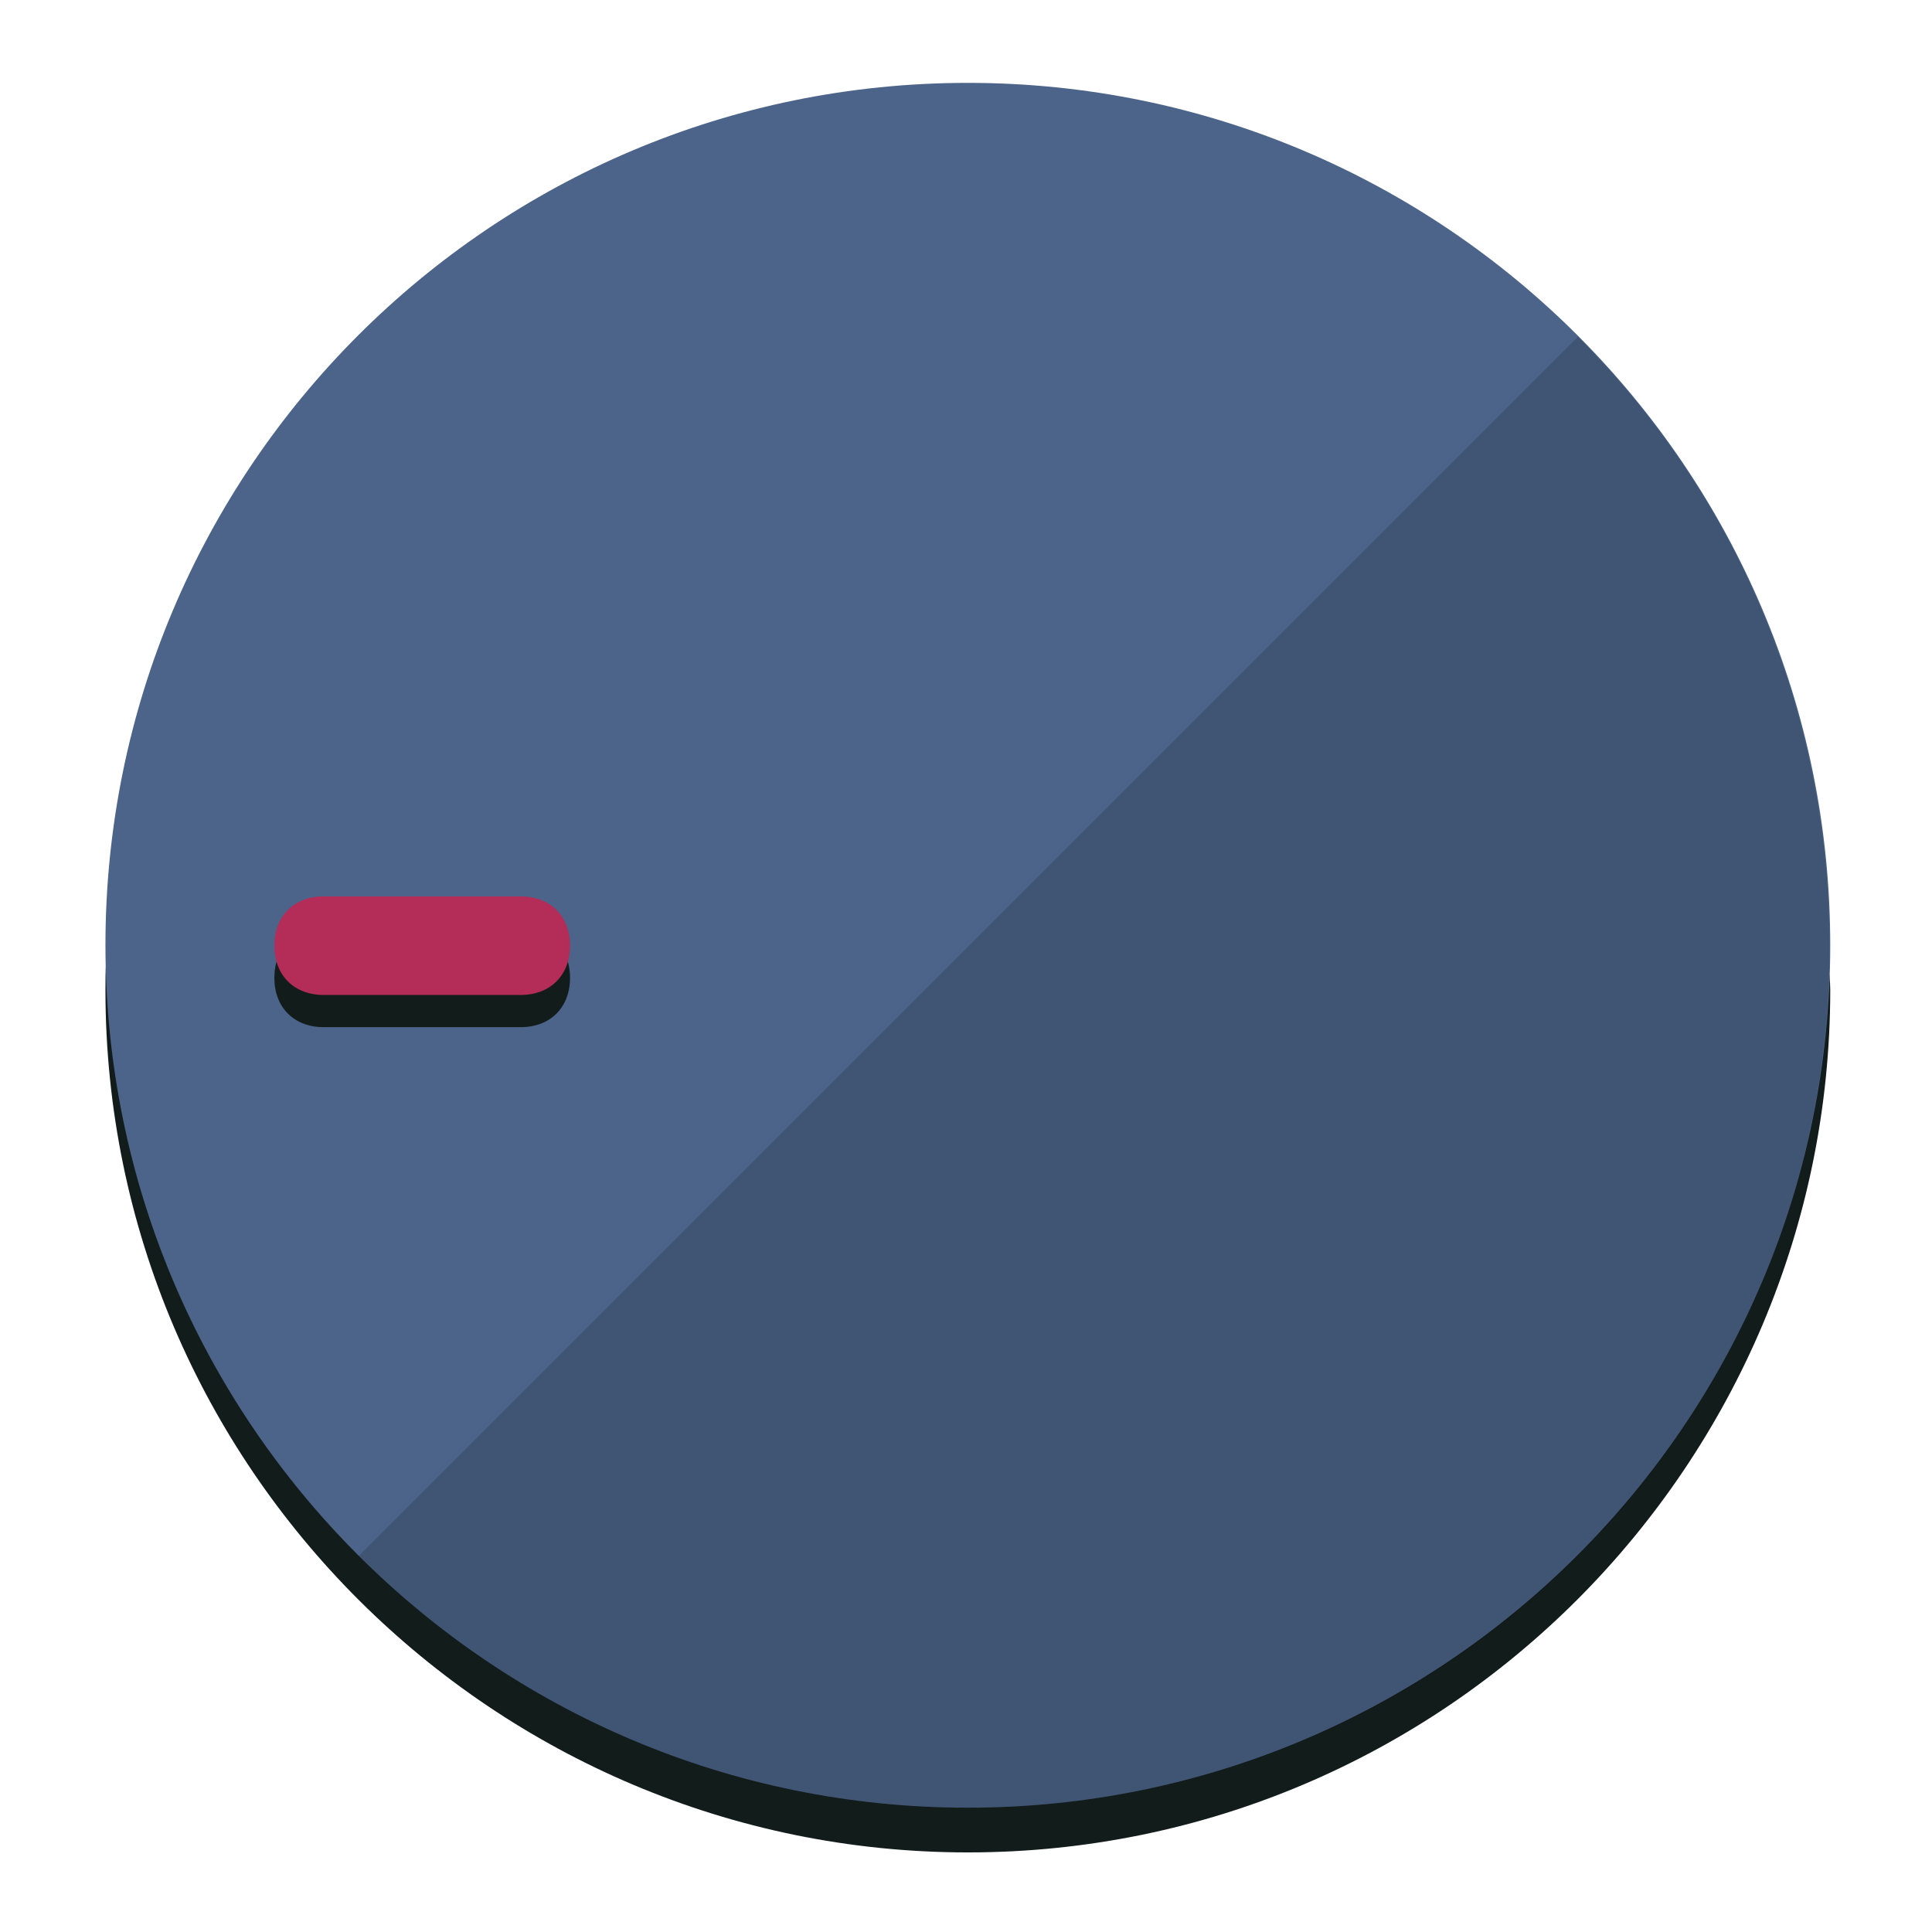
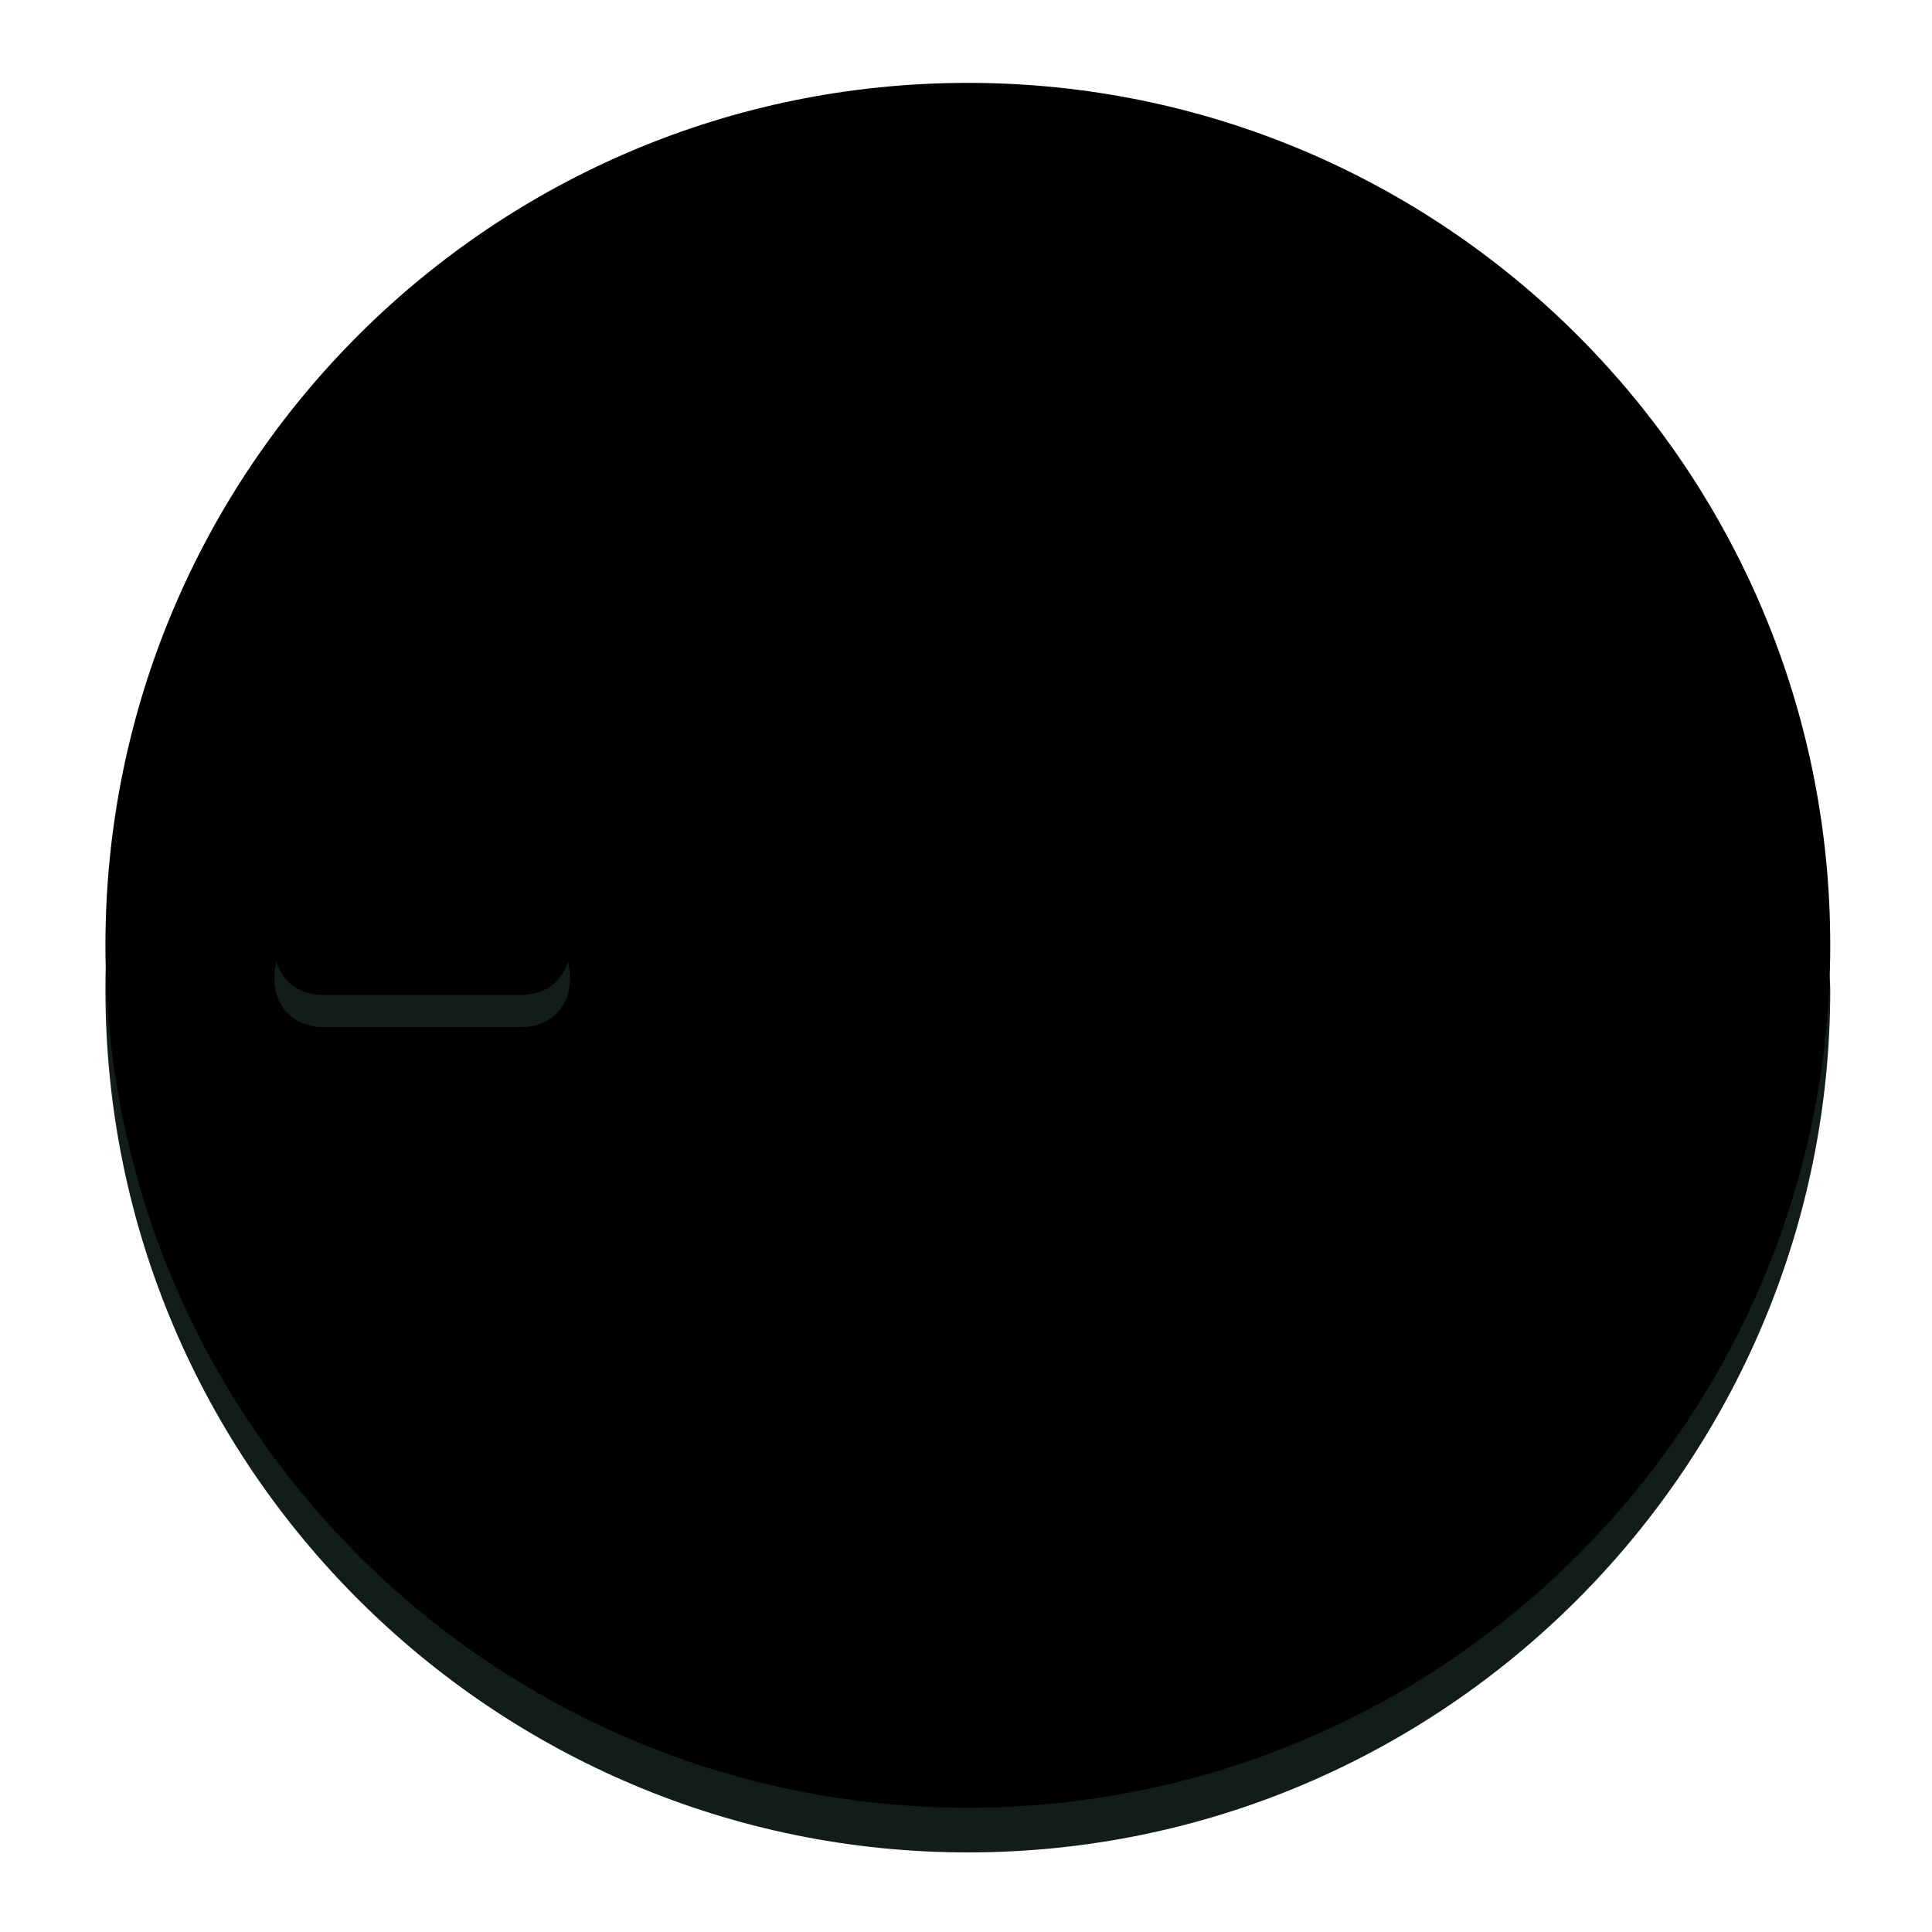
<svg xmlns="http://www.w3.org/2000/svg" height="120px" width="120px" version="1.1" id="Layer_1" viewBox="0 0 496.8 496.8" xml:space="preserve">
  <defs id="defs23" />
  <g id="g3158">
    <path style="display:inline;             fill:#121c1b;             fill-opacity:1;             stroke-width:1.584" d="m 248.875,445.92 c 116.582,0 212.89,-91.238 220.493,-205.286 0,5.069 1.267,8.87 1.267,13.939 0,121.651 -98.842,221.76 -221.76,221.76 -121.651,0 -221.76,-98.842 -221.76,-221.76 0,-5.069 0,-8.87 1.267,-13.939 7.603,114.048 103.91,205.286 220.493,205.286 z" id="path8" />
-     <circle style="display:inline; fill:#4c6489;             fill-opacity:1;             stroke-width:1.584" cx="248.875" cy="243.071" r="221.76" id="circle12" />
+     <circle style="display:inline; fill:{{wb-hvr-fg}};             fill-opacity:1;             stroke-width:1.584" cx="248.875" cy="243.071" r="221.76" id="circle12" />
    <path style="display:inline;             fill:#000000;             fill-opacity:0.154;             stroke-width:1.587" d="m 405.744,86.606 c 86.308,86.308 86.308,227.193 0,313.5 -86.308,86.308 -227.193,86.308 -313.5,0" id="path14" />
  </g>
  <g id="g3198">
    <circle style="display:none;               fill:#000000;               fill-opacity:0;               stroke-width:1.584" cx="-243.582" cy="248.467" r="221.76" id="circle12-3" transform="rotate(-90)" />
    <path style="display:inline;             fill:#121c1b;             fill-opacity:1;             stroke-width:1.584" d="m 133.908,238.782 c 7.603,0 12.672,5.069 12.672,12.672 v 0 c 0,7.603 -5.069,12.672 -12.672,12.672 H 83.22 c -7.603,0 -12.672,-5.069 -12.672,-12.672 v 0 c 0,-7.603 5.069,-12.672 12.672,-12.672 z" id="path3789" />
-     <path style="display:inline; fill:#b42c58;             stroke-width:1.584" d="m 133.908,230.502 c 7.603,0 12.672,5.069 12.672,12.672 v 0 c 0,7.603 -5.069,12.672 -12.672,12.672 H 83.22 c -7.603,0 -12.672,-5.069 -12.672,-12.672 v 0 c 0,-7.603 5.069,-12.672 12.672,-12.672 z" id="path915" />
+     <path style="display:inline; fill:{{wb-hvr-bg}};             stroke-width:1.584" d="m 133.908,230.502 c 7.603,0 12.672,5.069 12.672,12.672 v 0 c 0,7.603 -5.069,12.672 -12.672,12.672 H 83.22 c -7.603,0 -12.672,-5.069 -12.672,-12.672 v 0 c 0,-7.603 5.069,-12.672 12.672,-12.672 z" id="path915" />
  </g>
</svg>
